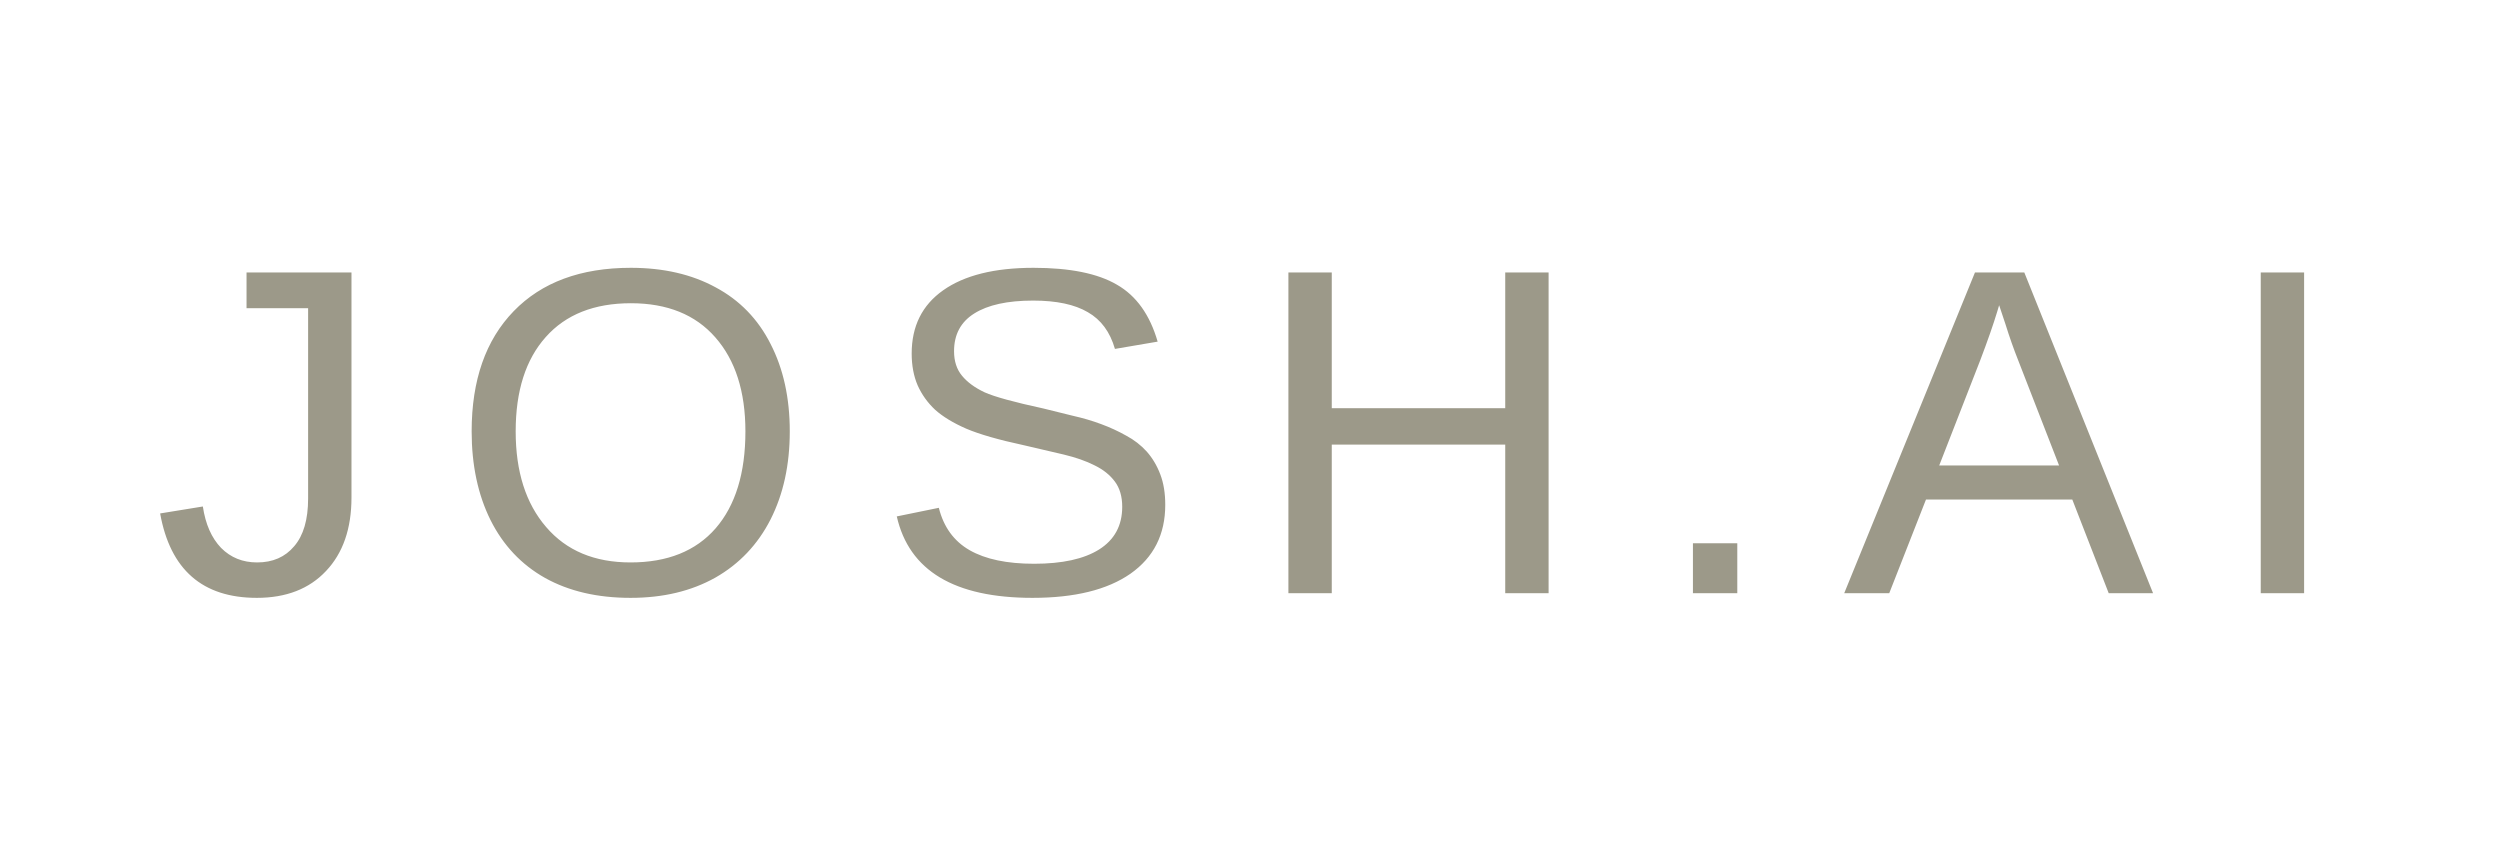
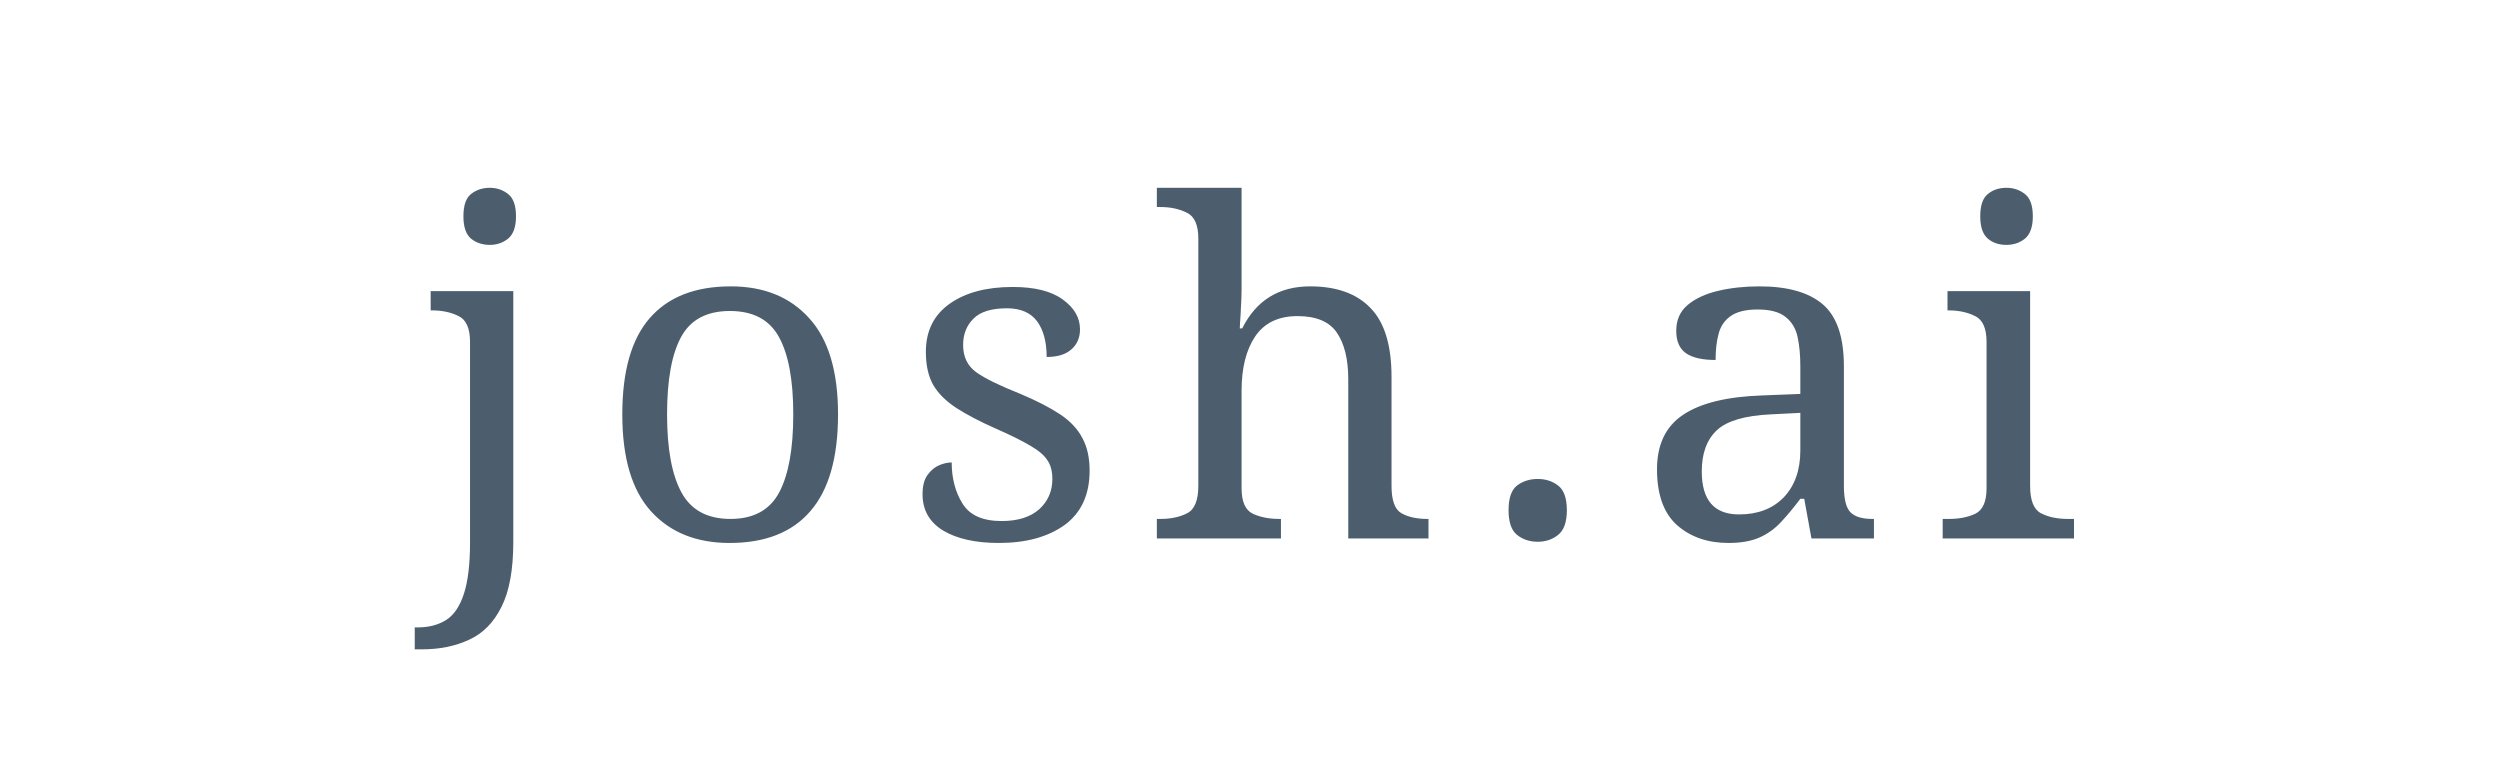
- <svg xmlns="http://www.w3.org/2000/svg" viewBox="0 0 118 40" width="118" height="40">
-   <text x="59.0" y="28" text-anchor="middle" font-family="'Helvetica Neue', Arial, sans-serif" font-size="22" font-weight="300" letter-spacing="3" fill="#9C9989">JOSH.AI</text>
+ <svg xmlns="http://www.w3.org/2000/svg" viewBox="0 0 130 40" width="130" height="40">
+   <text x="65.0" y="28" text-anchor="middle" style="font-family:'Georgia', serif; font-size:24px; font-weight:400; letter-spacing:2px;" fill="#4C5E6E">josh.ai</text>
</svg>
